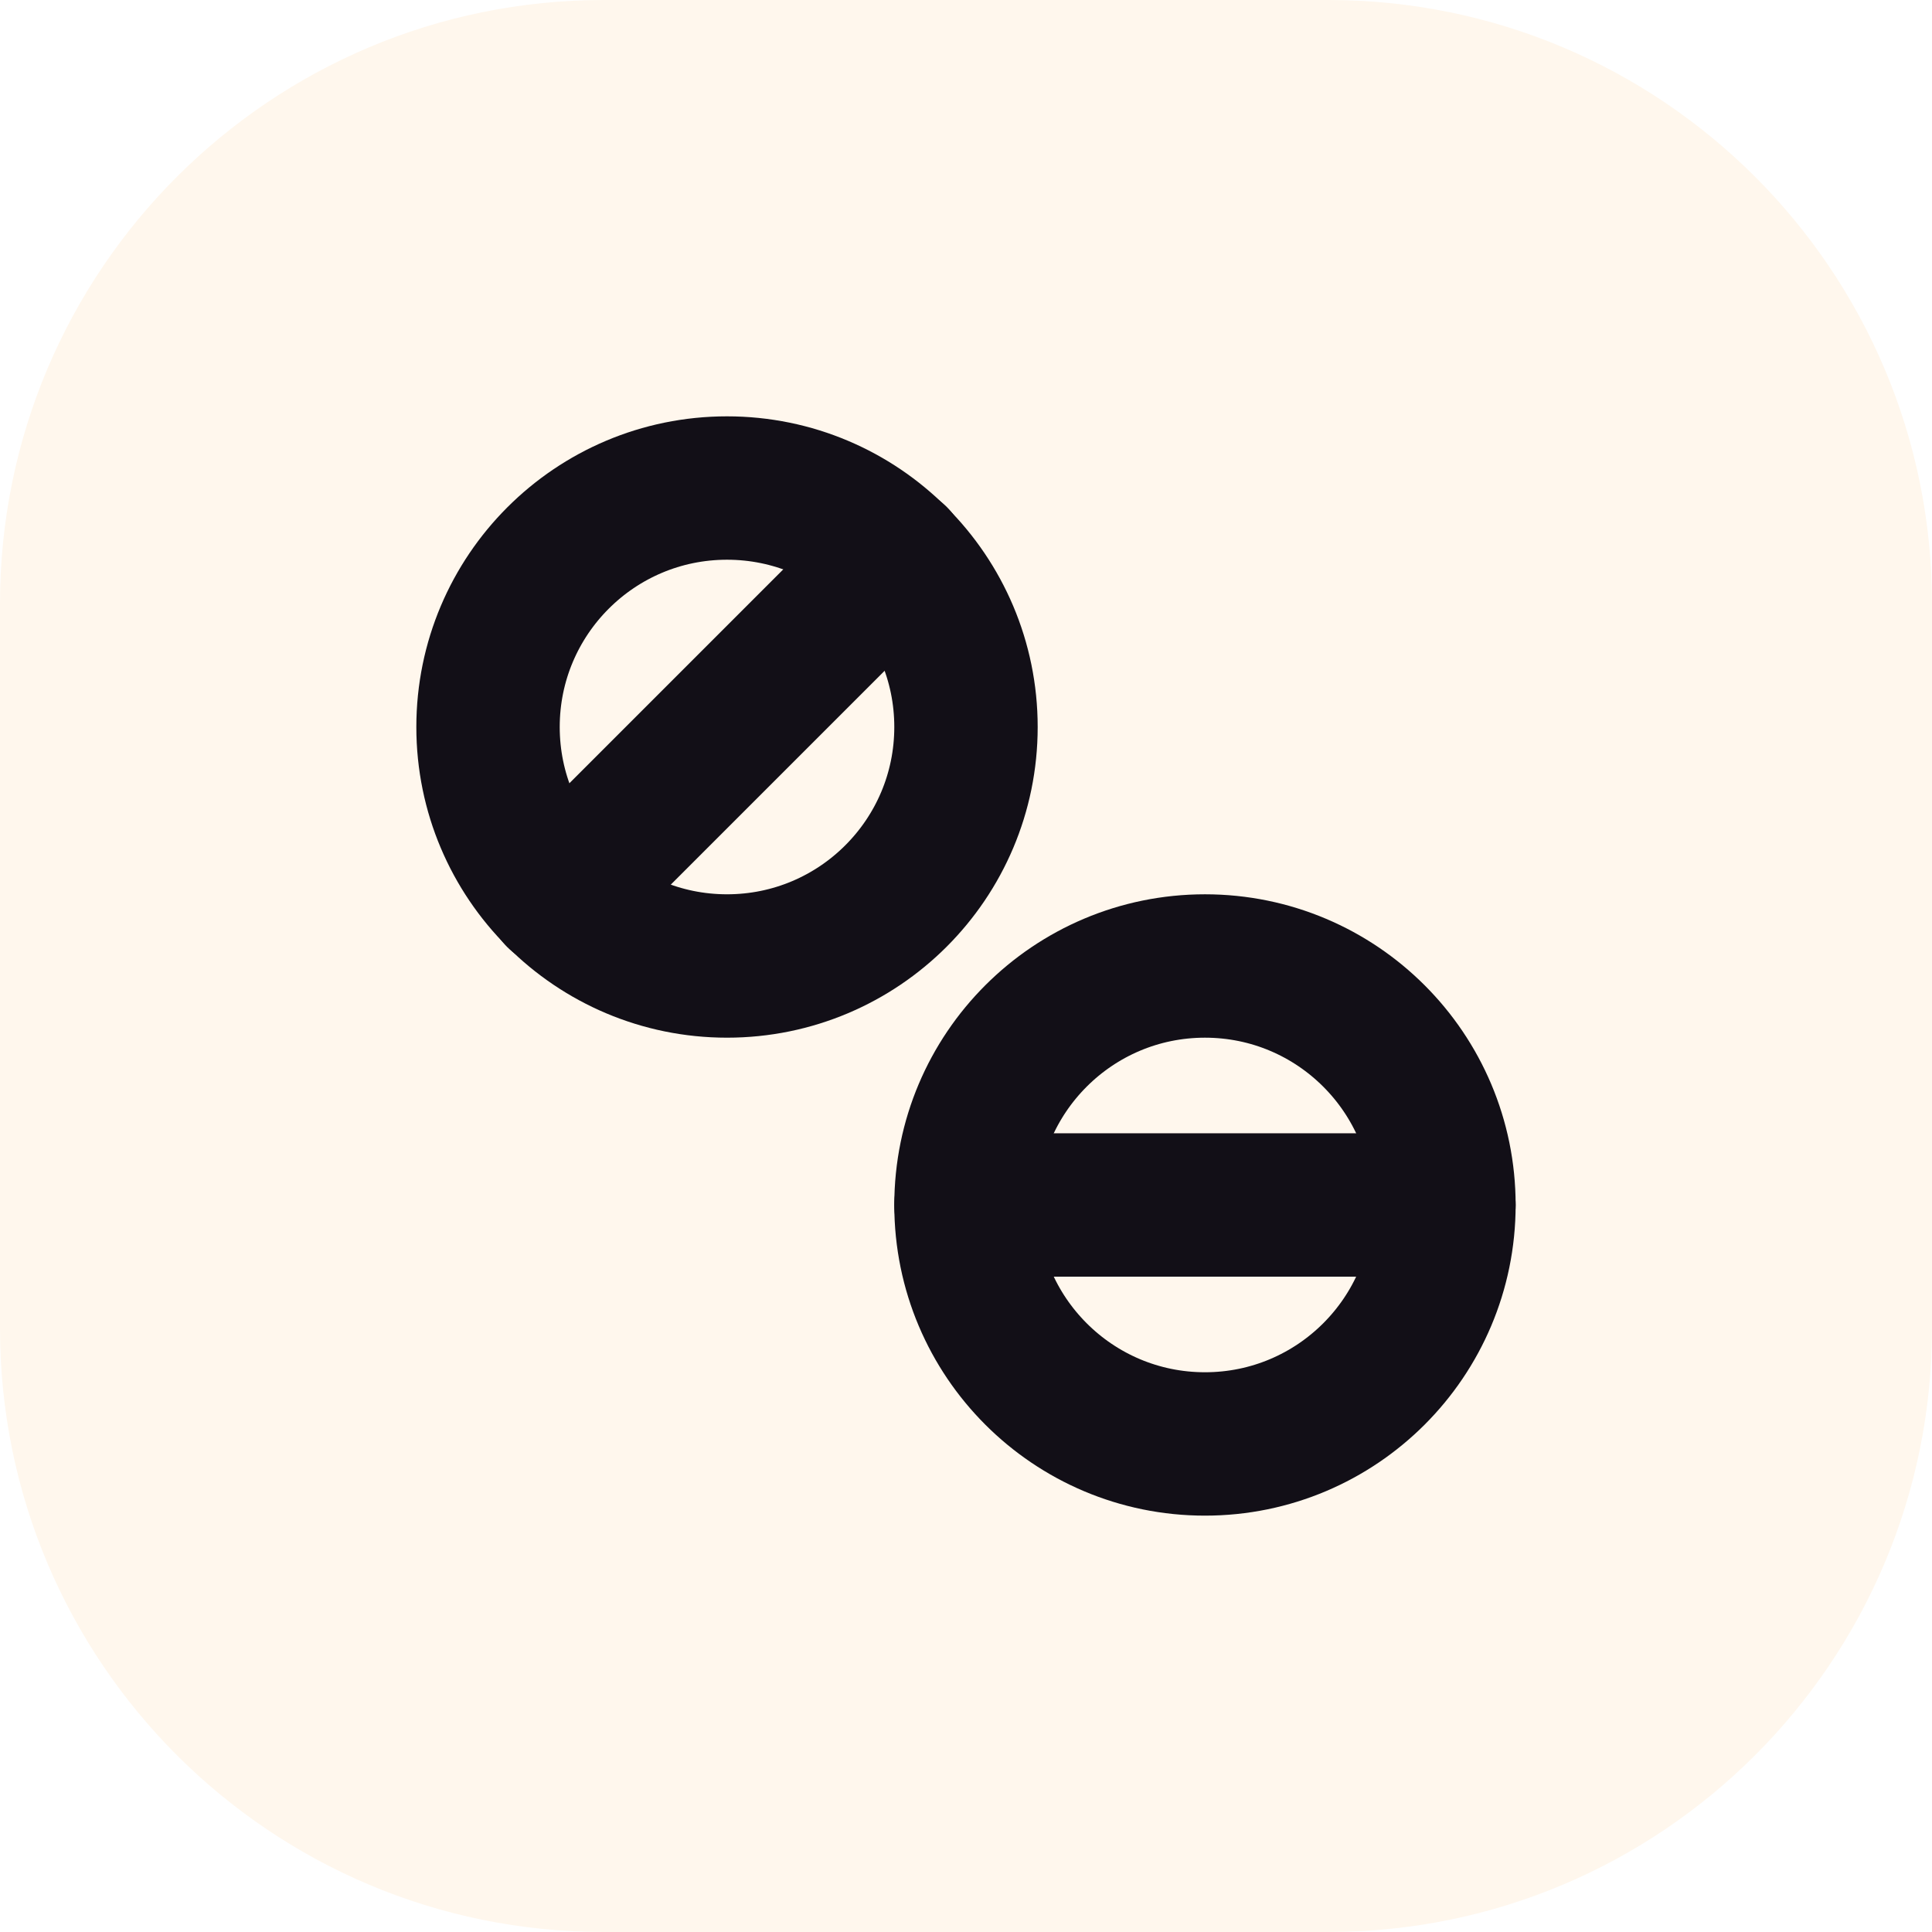
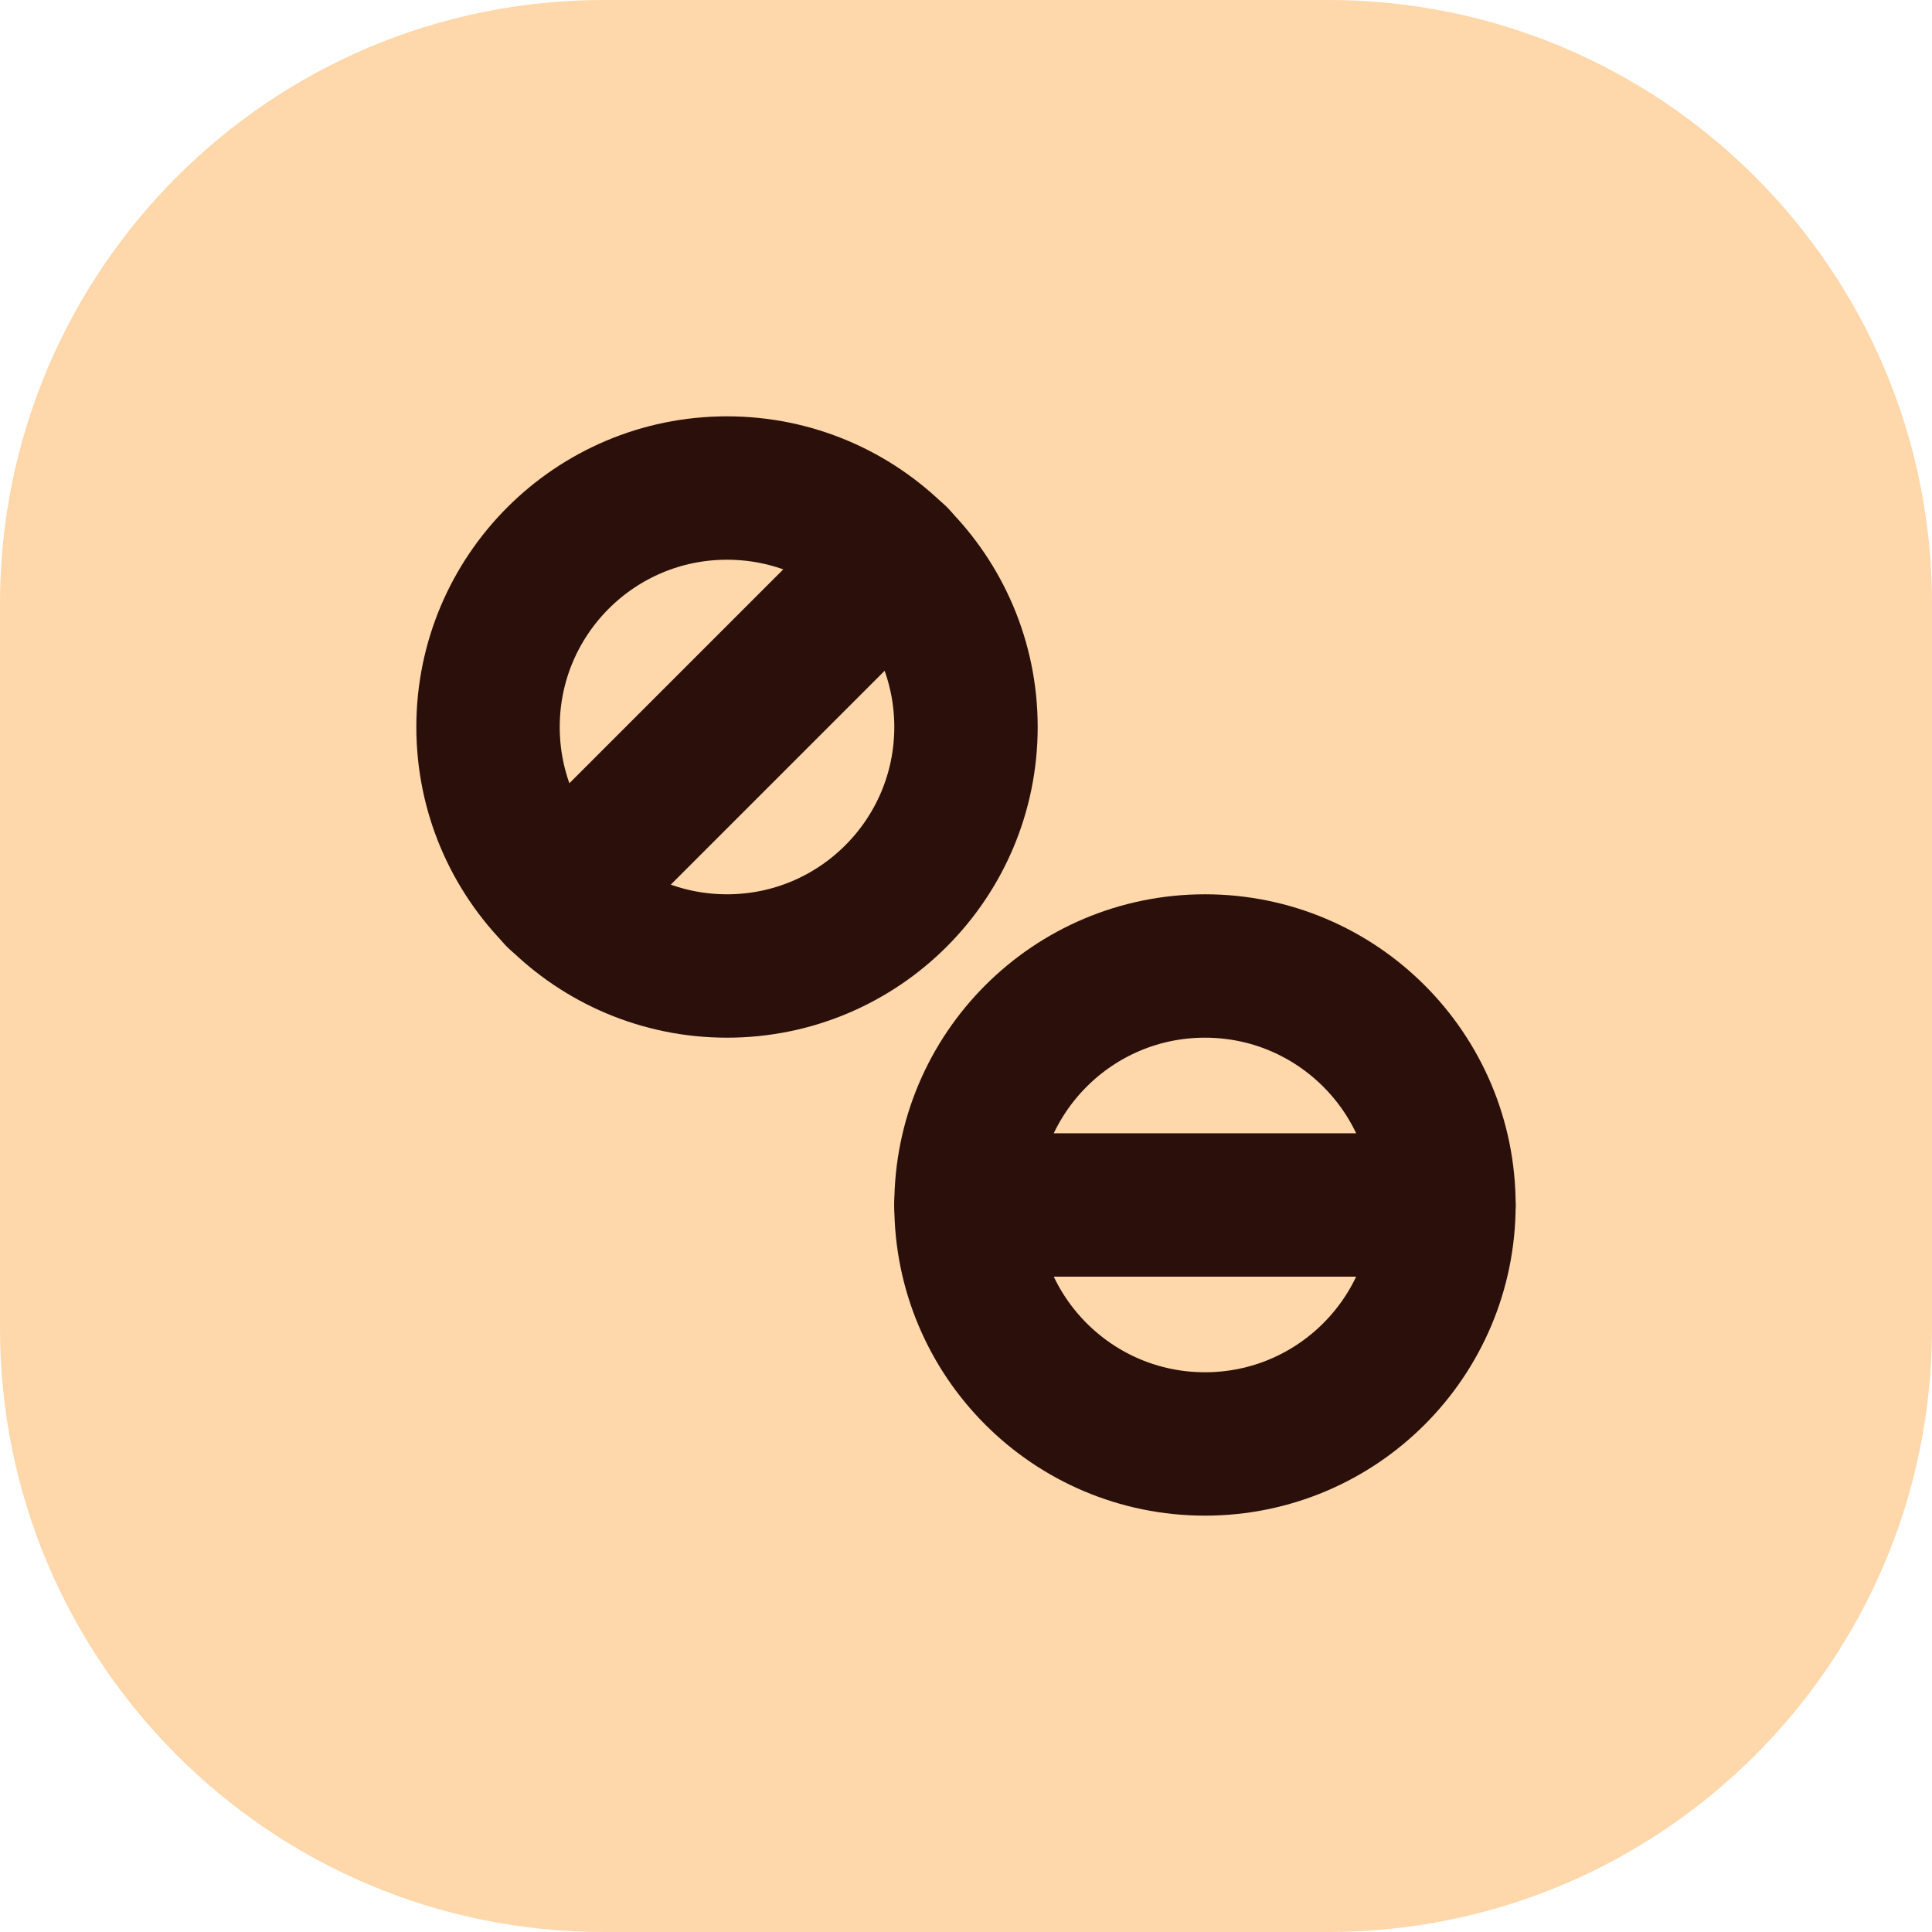
<svg xmlns="http://www.w3.org/2000/svg" viewBox="0 0 64 64" role="img" aria-label="Pill happens">
  <style>
-     .background { fill: #fff7ed; }
-     .mark { stroke: #120f17; }
+     .background { fill: #fed7aa; }
+     .mark { stroke: #2a0f0a; }
    @media (prefers-color-scheme: dark) {
-       .background { fill: #120f17; }
-       .mark { stroke: #fff1d6; }
+       .background { fill: #2a0f0a; }
+       .mark { stroke: #fed7aa; }
    }
  </style>
  <rect class="background" width="64" height="64" rx="20" />
  <g class="mark" transform="translate(13 13) scale(1.5833)" fill="none" stroke-width="3" stroke-linecap="round" stroke-linejoin="round">
    <circle cx="7" cy="7" r="5" />
    <circle cx="17" cy="17" r="5" />
    <path d="M12 17h10" />
    <path d="m3.46 10.54 7.08-7.08" />
  </g>
</svg>
